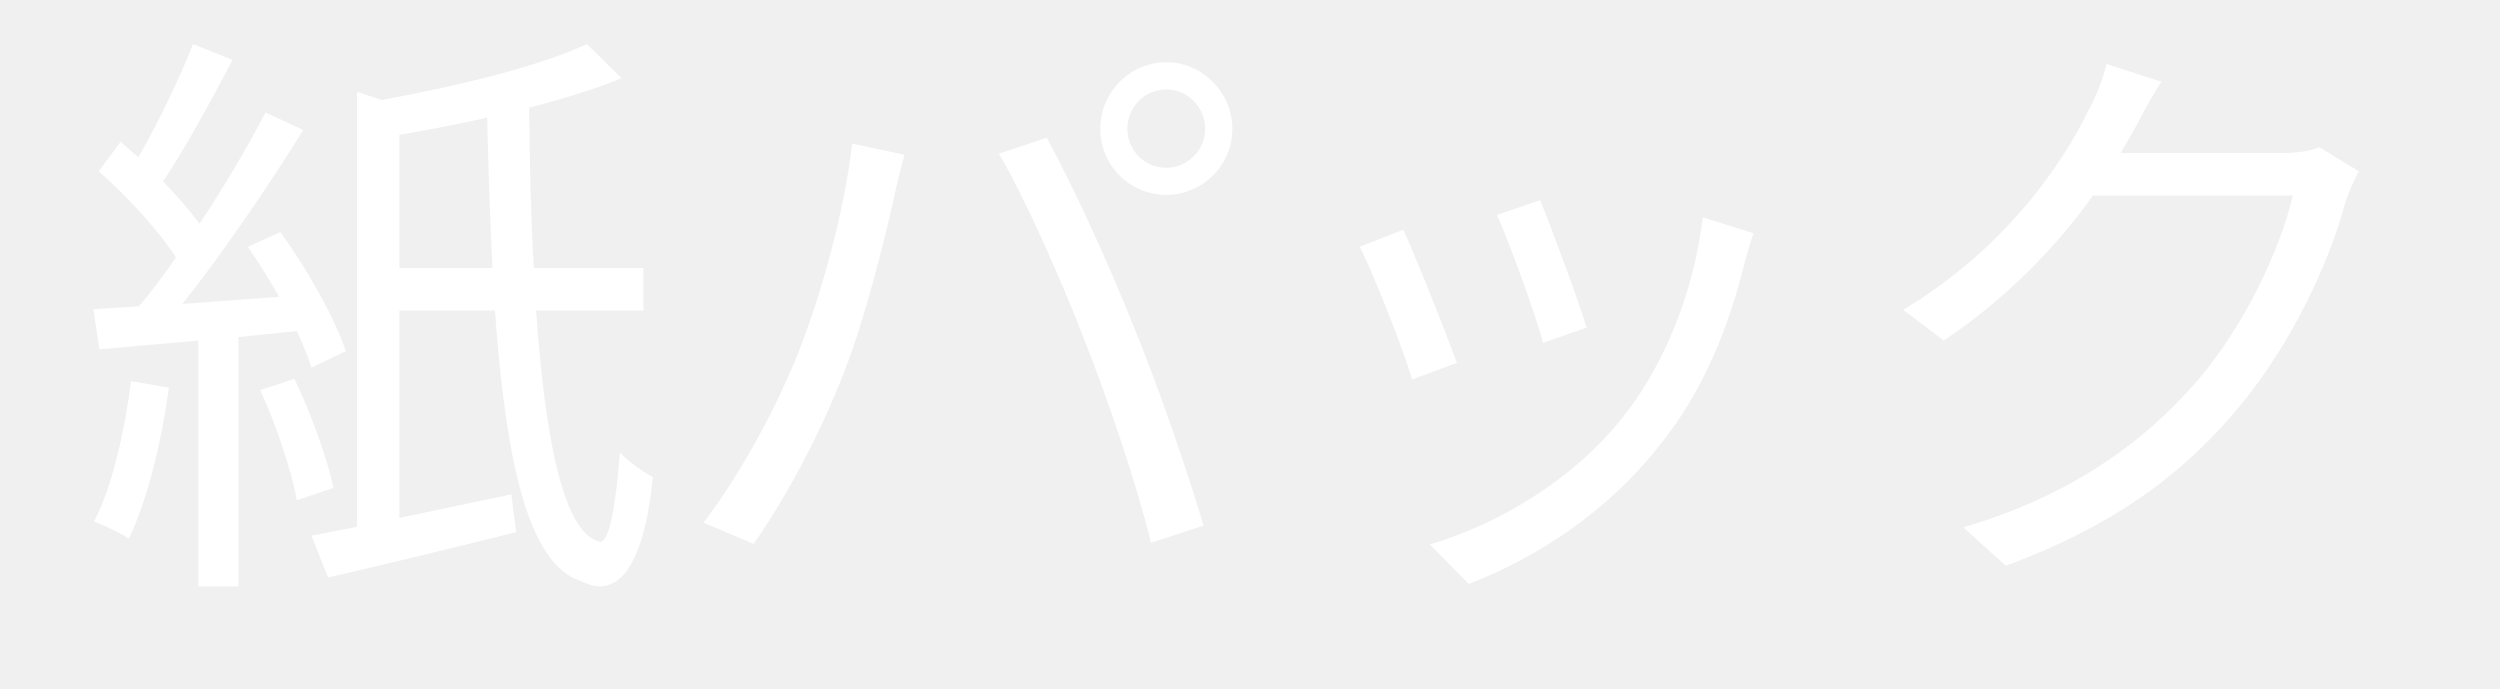
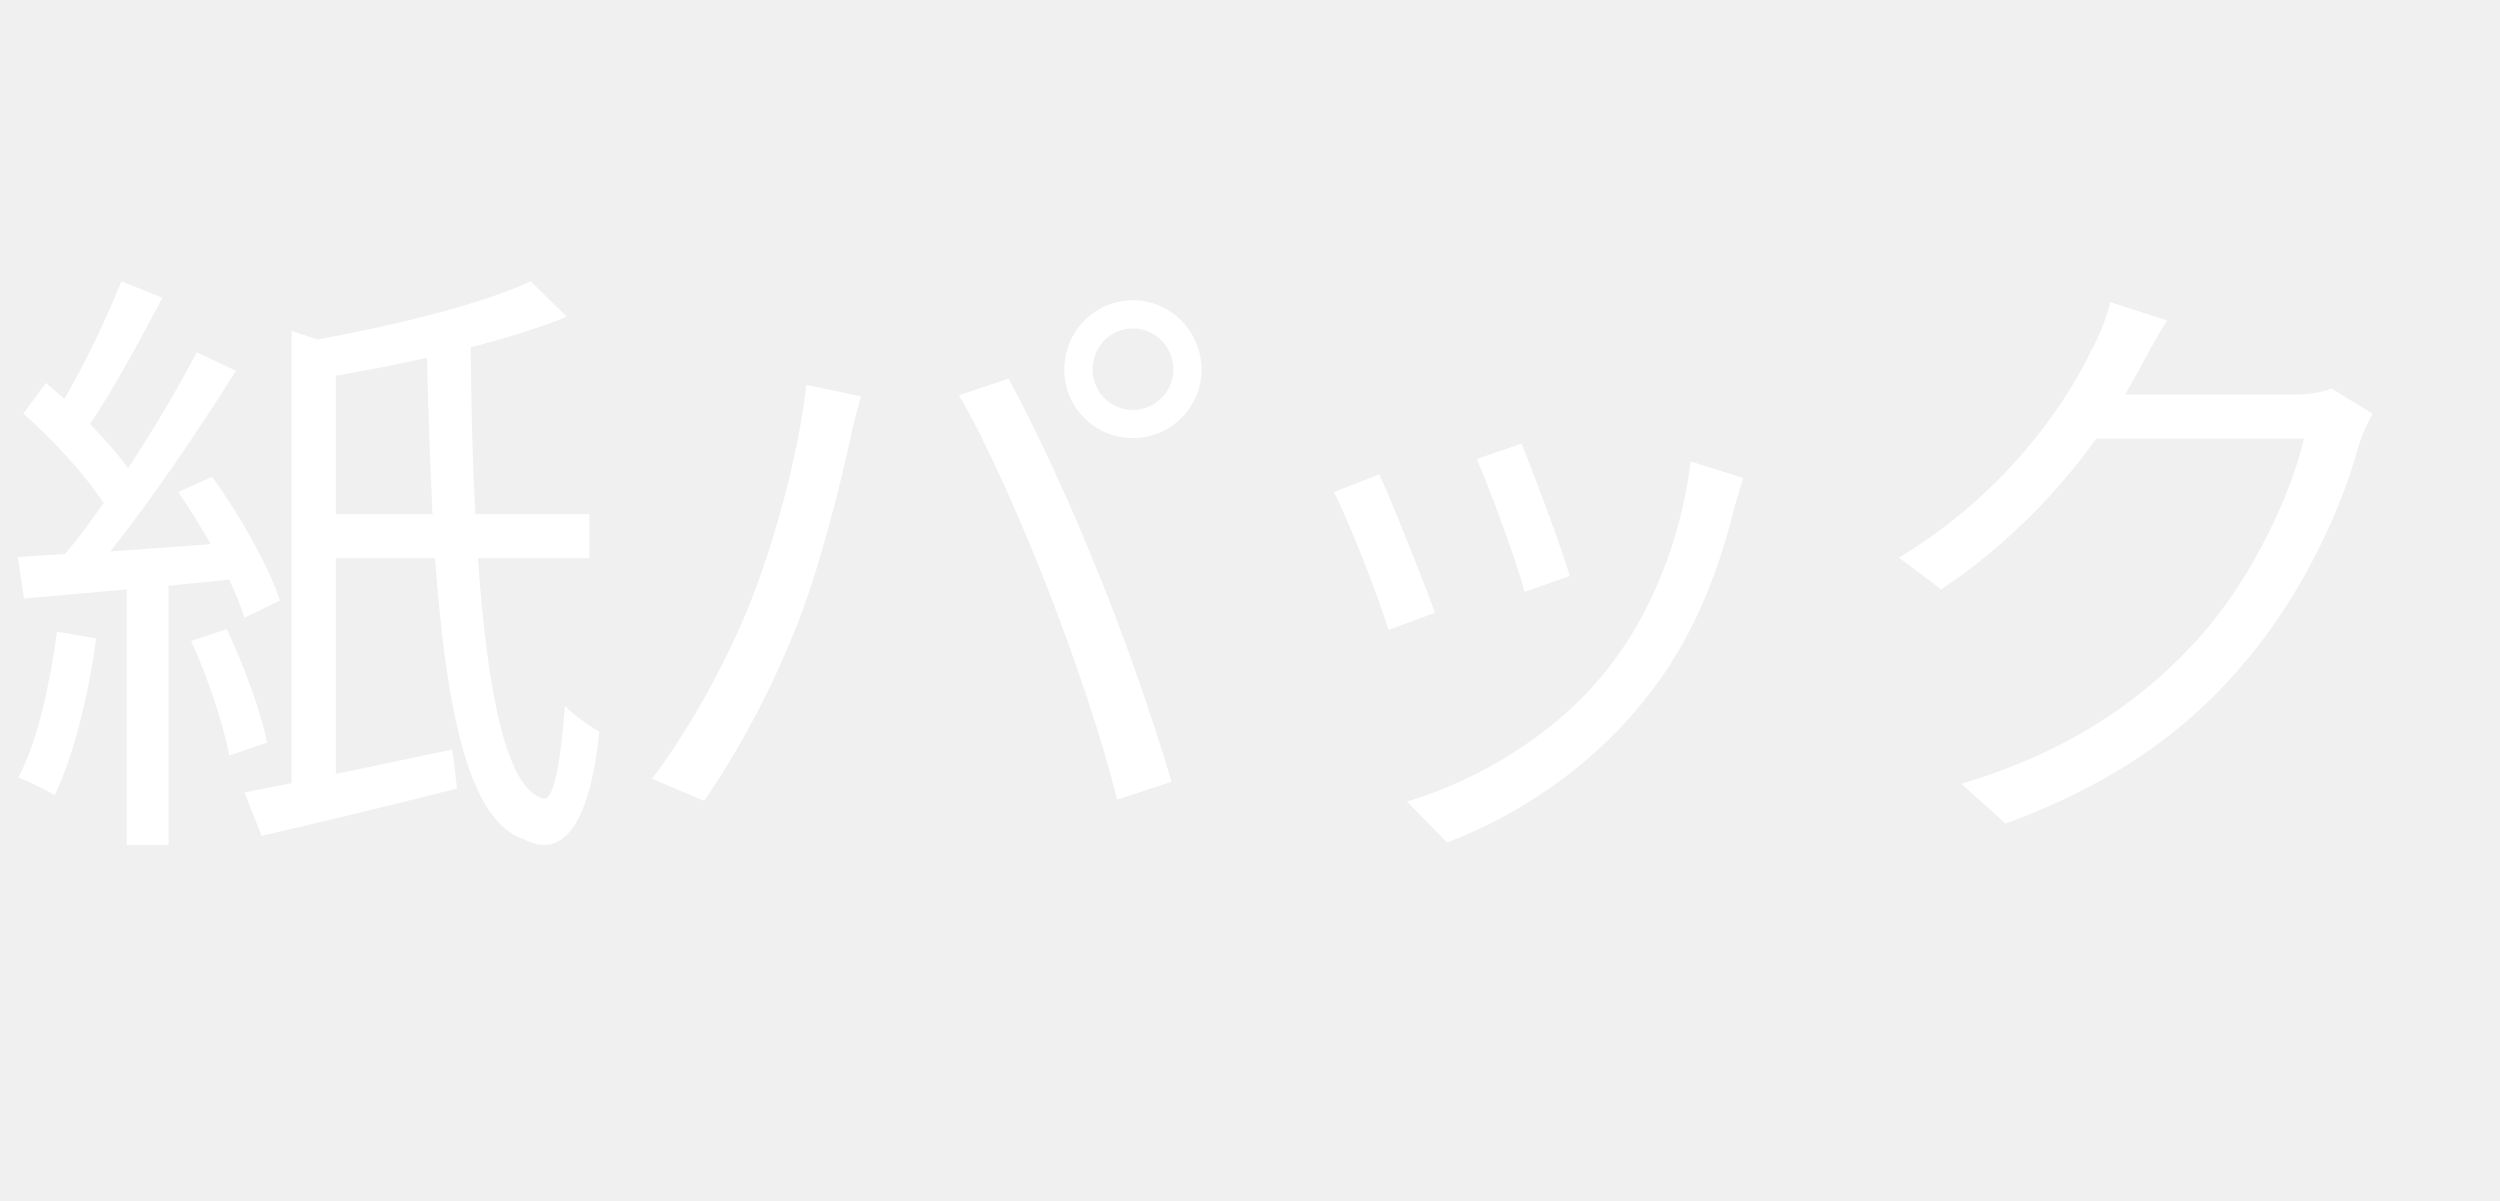
- <svg xmlns="http://www.w3.org/2000/svg" width="352" height="97" overflow="hidden">
+ <svg xmlns="http://www.w3.org/2000/svg" width="204" height="98" overflow="hidden">
  <defs>
    <clipPath id="clip0">
-       <rect x="2093" y="96" width="352" height="97" />
+       <rect x="990" y="80" width="204" height="98" />
    </clipPath>
  </defs>
-   <g clip-path="url(#clip0)" transform="translate(-2093 -96)">
-     <text fill="#FFFFFF" font-family="Yu Gothic,Yu Gothic_MSFontService,sans-serif" font-weight="400" font-size="83" transform="matrix(1 0 0 1 2103.75 172)">紙パック</text>
+   <g clip-path="url(#clip0)" transform="translate(-990 -80)">
+     <text fill="#FFFFFF" font-family="PopRumCute,PopRumCute_MSFontService,sans-serif" font-weight="400" font-size="50" transform="matrix(1 0 0 1 990 145)">紙パック</text>
  </g>
</svg>
